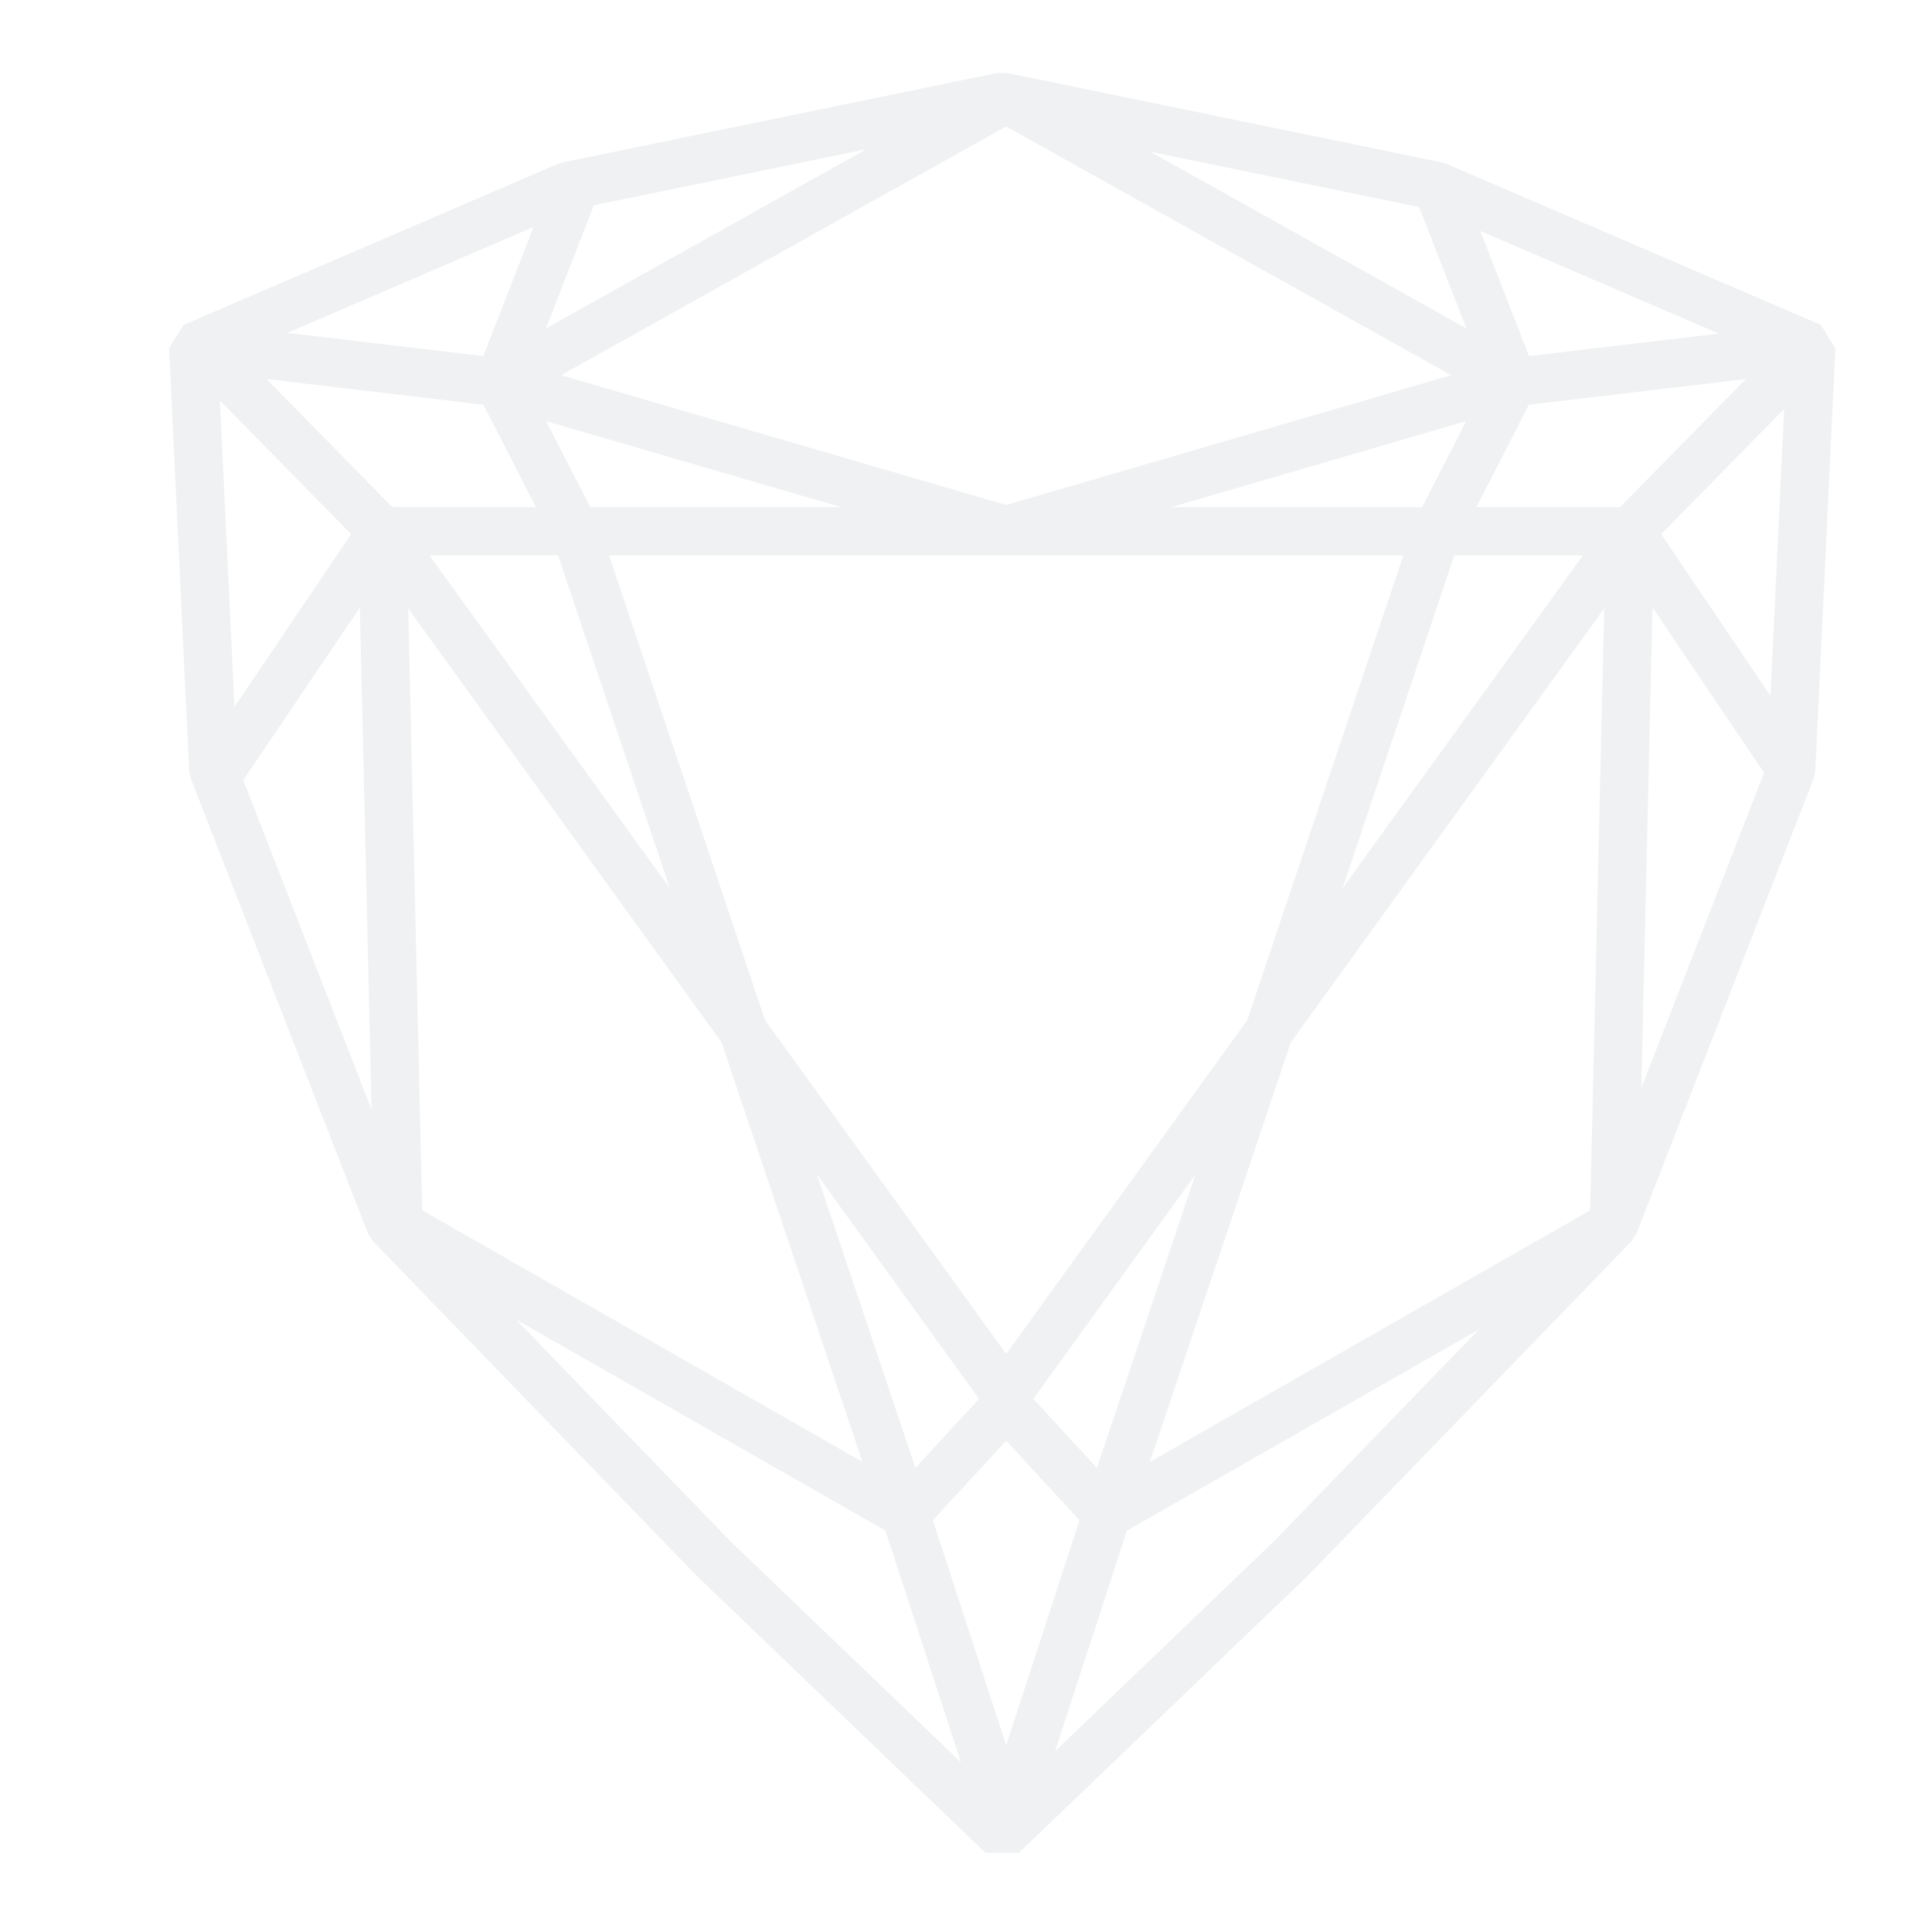
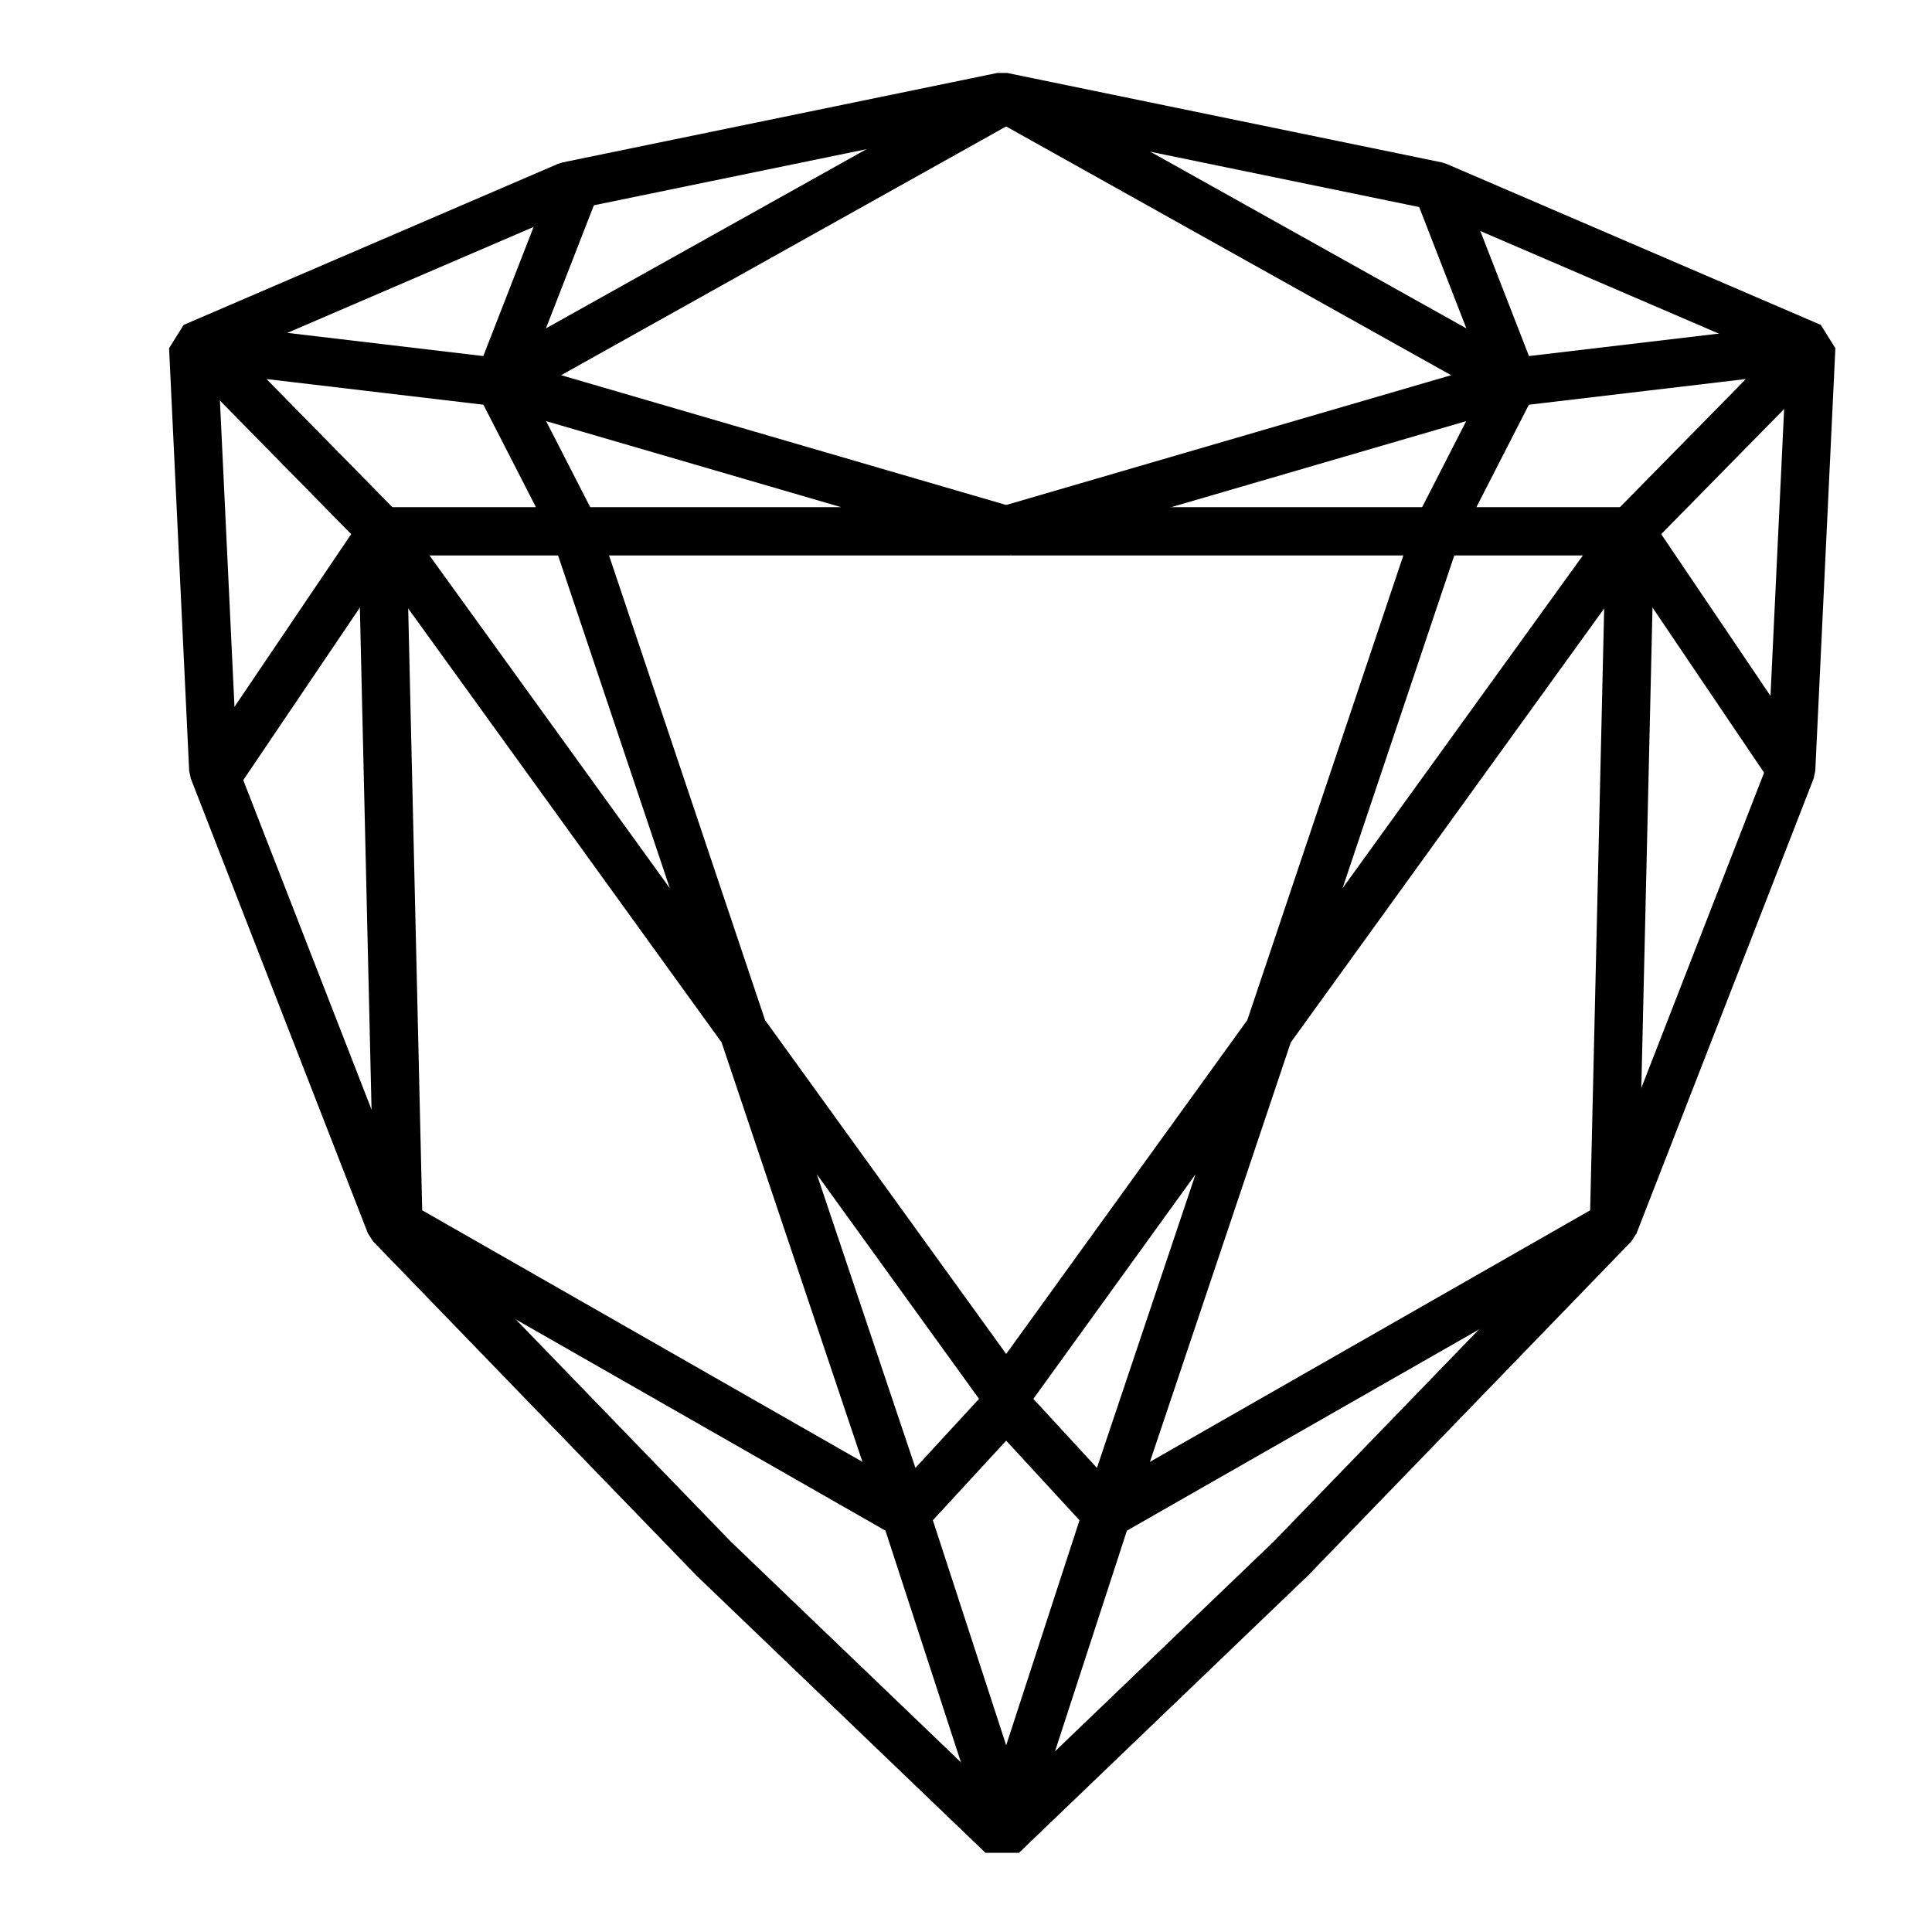
<svg xmlns="http://www.w3.org/2000/svg" width="20" height="20" viewBox="0 0 20 20">
  <defs>
    <style>
-             .cls-1{fill:none;stroke:#f0f1f2;stroke-linejoin:bevel;stroke-width:.5px}
+             .cls-1{fill:none;stroke:currentColor;stroke-linejoin:bevel;stroke-width:.5px}
        </style>
  </defs>
  <g id="trilliant" transform="translate(-640 -804)">
    <g id="Layer_4" transform="translate(-443.453 275.559)">
      <g id="Group_6377">
        <g id="Group_6376">
          <path id="Path_3365" d="M1093.828 547.441l-2.988-2.866-3.346-3.458-1.833-4.708-.208-4.375 3.875-1.667 4.5-.926 4.5.926 3.875 1.667-.208 4.375-1.833 4.708-3.346 3.458z" class="cls-1" />
          <g id="Group_6374">
            <path id="Path_3366" d="M1093.828 547.441l1.083-3.324 5.25-3 .167-7.176 1.875-1.908-3.085.365-.79-2.031" class="cls-1" />
            <path id="Path_3367" d="M1098.328 533.941l-3.417 10.176-1.083-1.176 6.5-9" class="cls-1" />
            <path id="Path_3368" d="M1093.828 533.941l5.29-1.543-.79 1.543h2l1.667 2.467" class="cls-1" />
            <path id="Line_191" d="M0 0L5.29 2.957" class="cls-1" transform="translate(1093.828 529.441)" />
          </g>
          <g id="Group_6375">
            <path id="Path_3369" d="M1093.91 547.441l-1.083-3.324-5.25-3-.167-7.176-1.875-1.908 3.084.365.791-2.031" class="cls-1" />
            <path id="Path_3370" d="M1089.41 533.941l3.417 10.176 1.083-1.176-6.5-9" class="cls-1" />
            <path id="Path_3371" d="M1089.41 533.941h4.5l-5.291-1.543.791 1.543h-2l-1.667 2.467" class="cls-1" />
            <path id="Line_192" d="M5.29 0L0 2.957" class="cls-1" transform="translate(1088.619 529.441)" />
          </g>
        </g>
        <path id="Line_193" d="M4.418 0L0 0" class="cls-1" transform="translate(1093.91 533.941)" />
      </g>
    </g>
  </g>
</svg>
